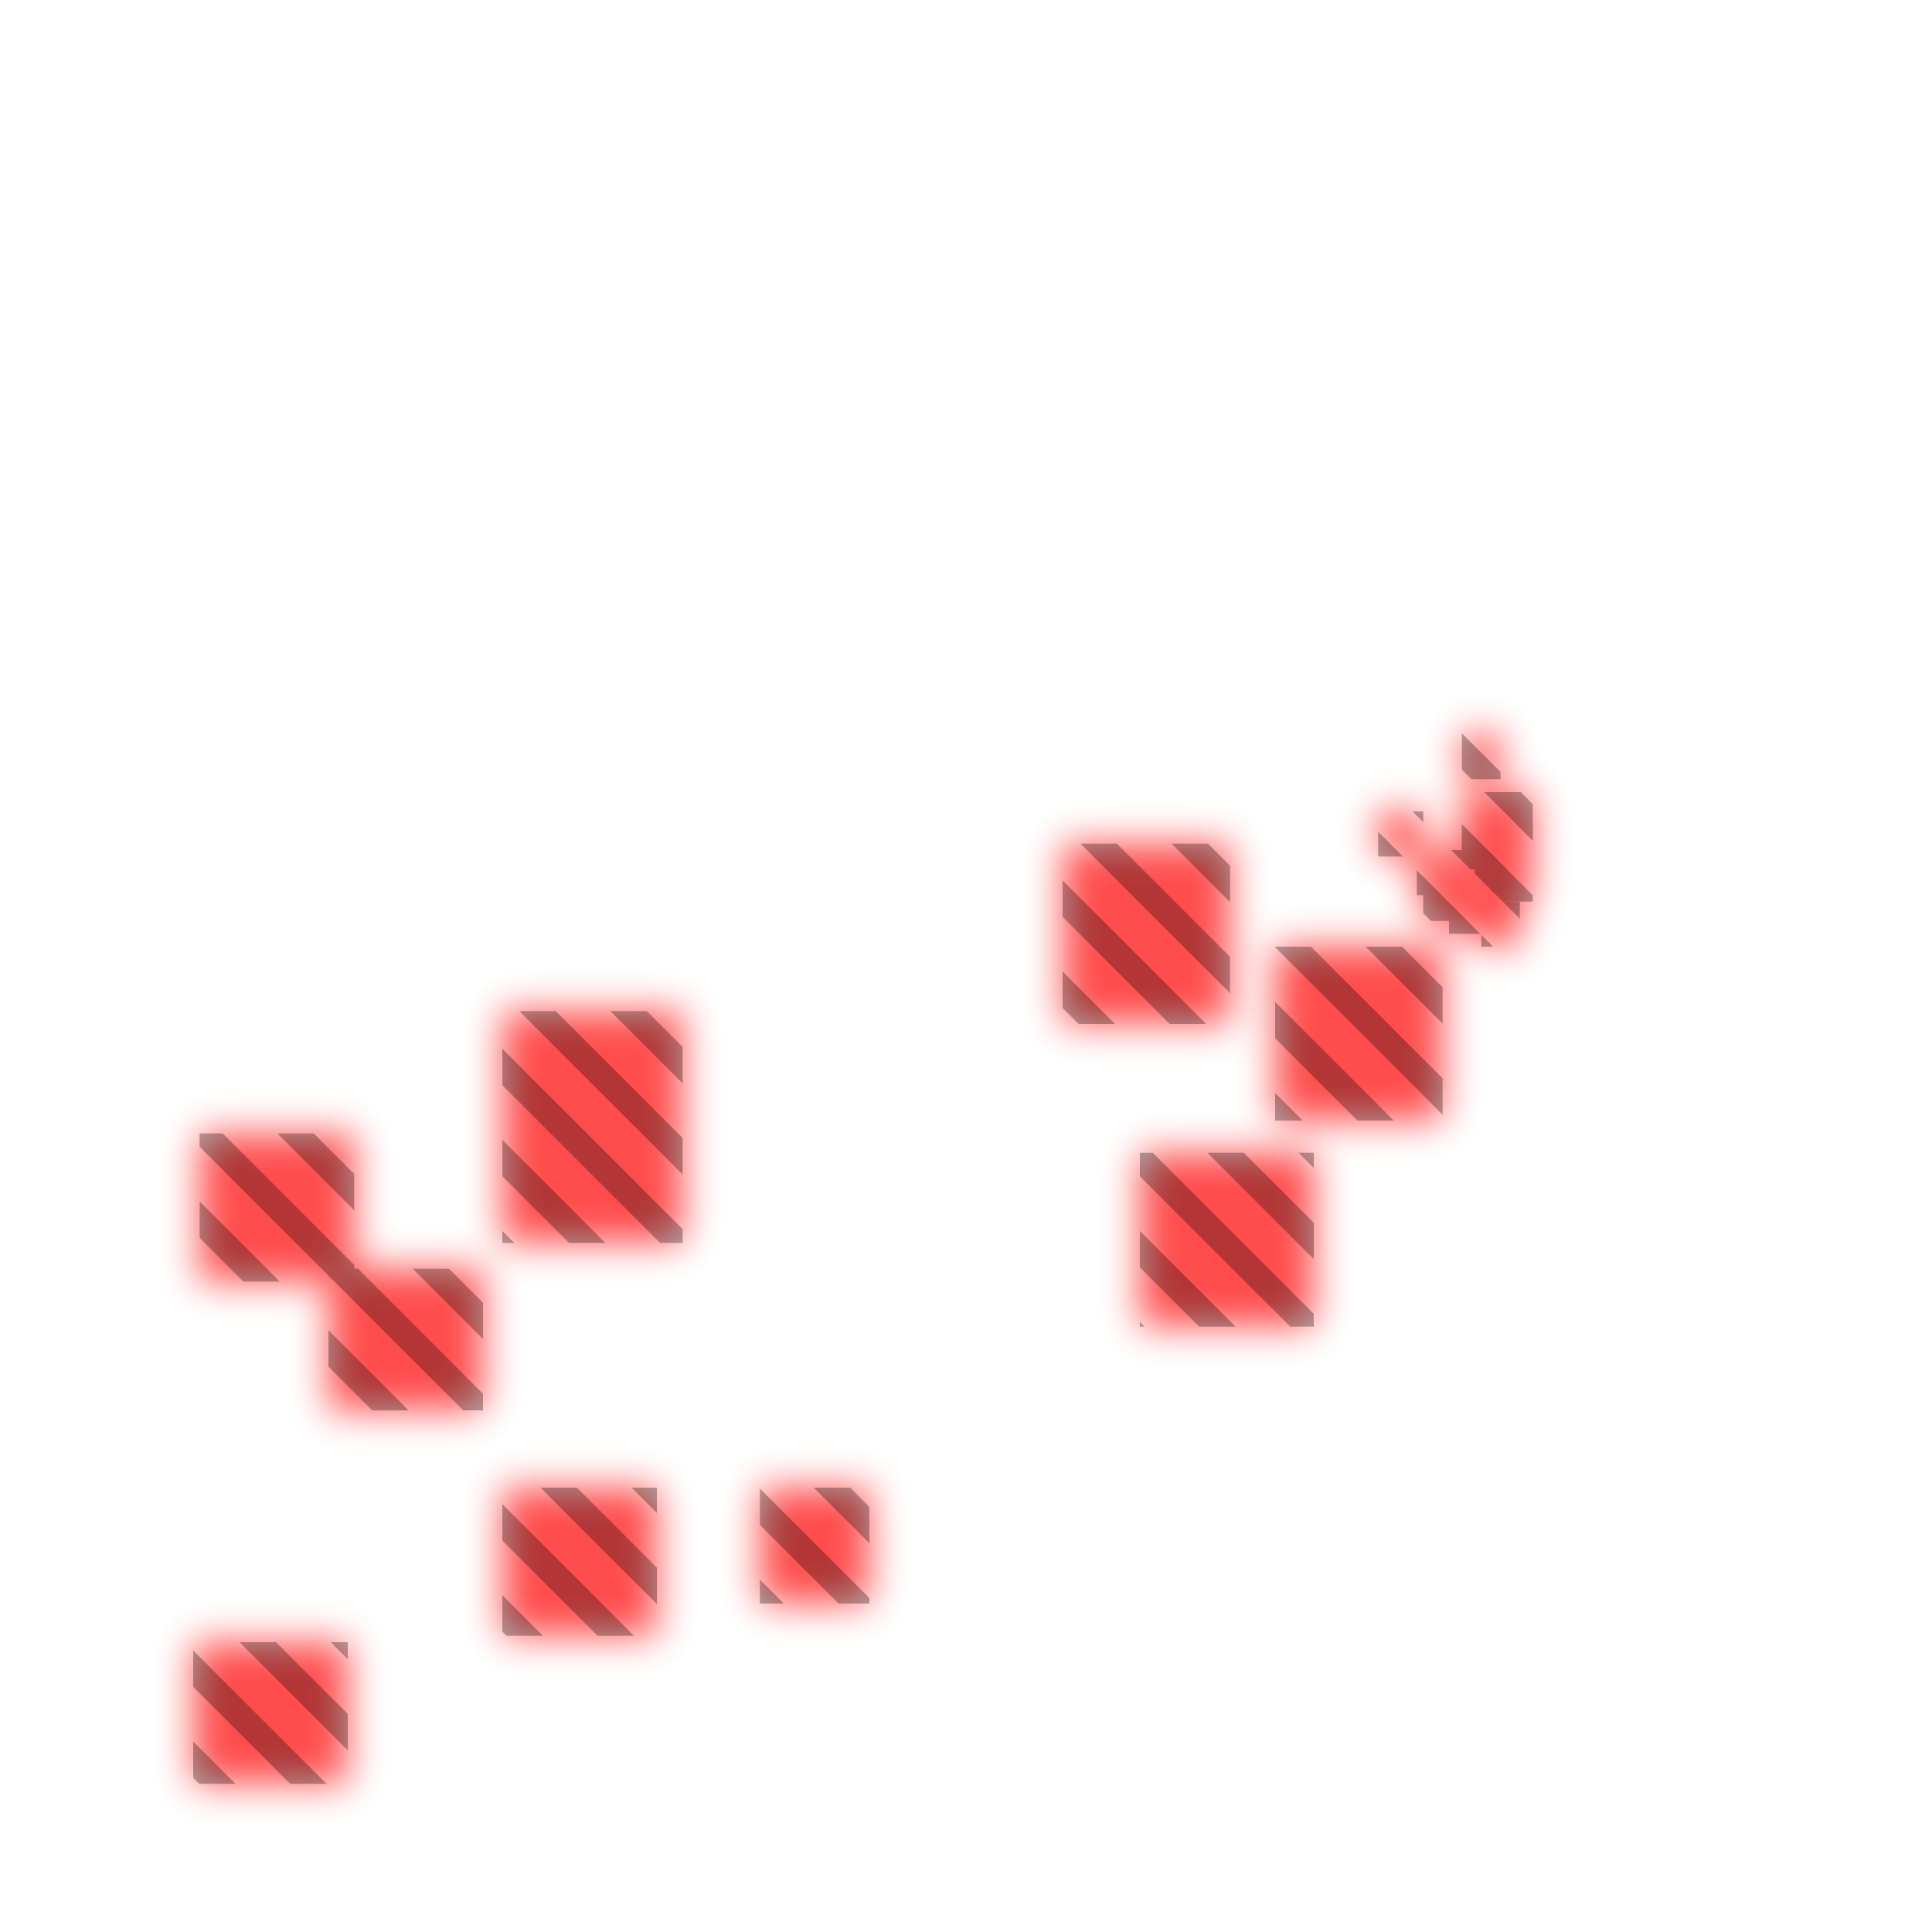
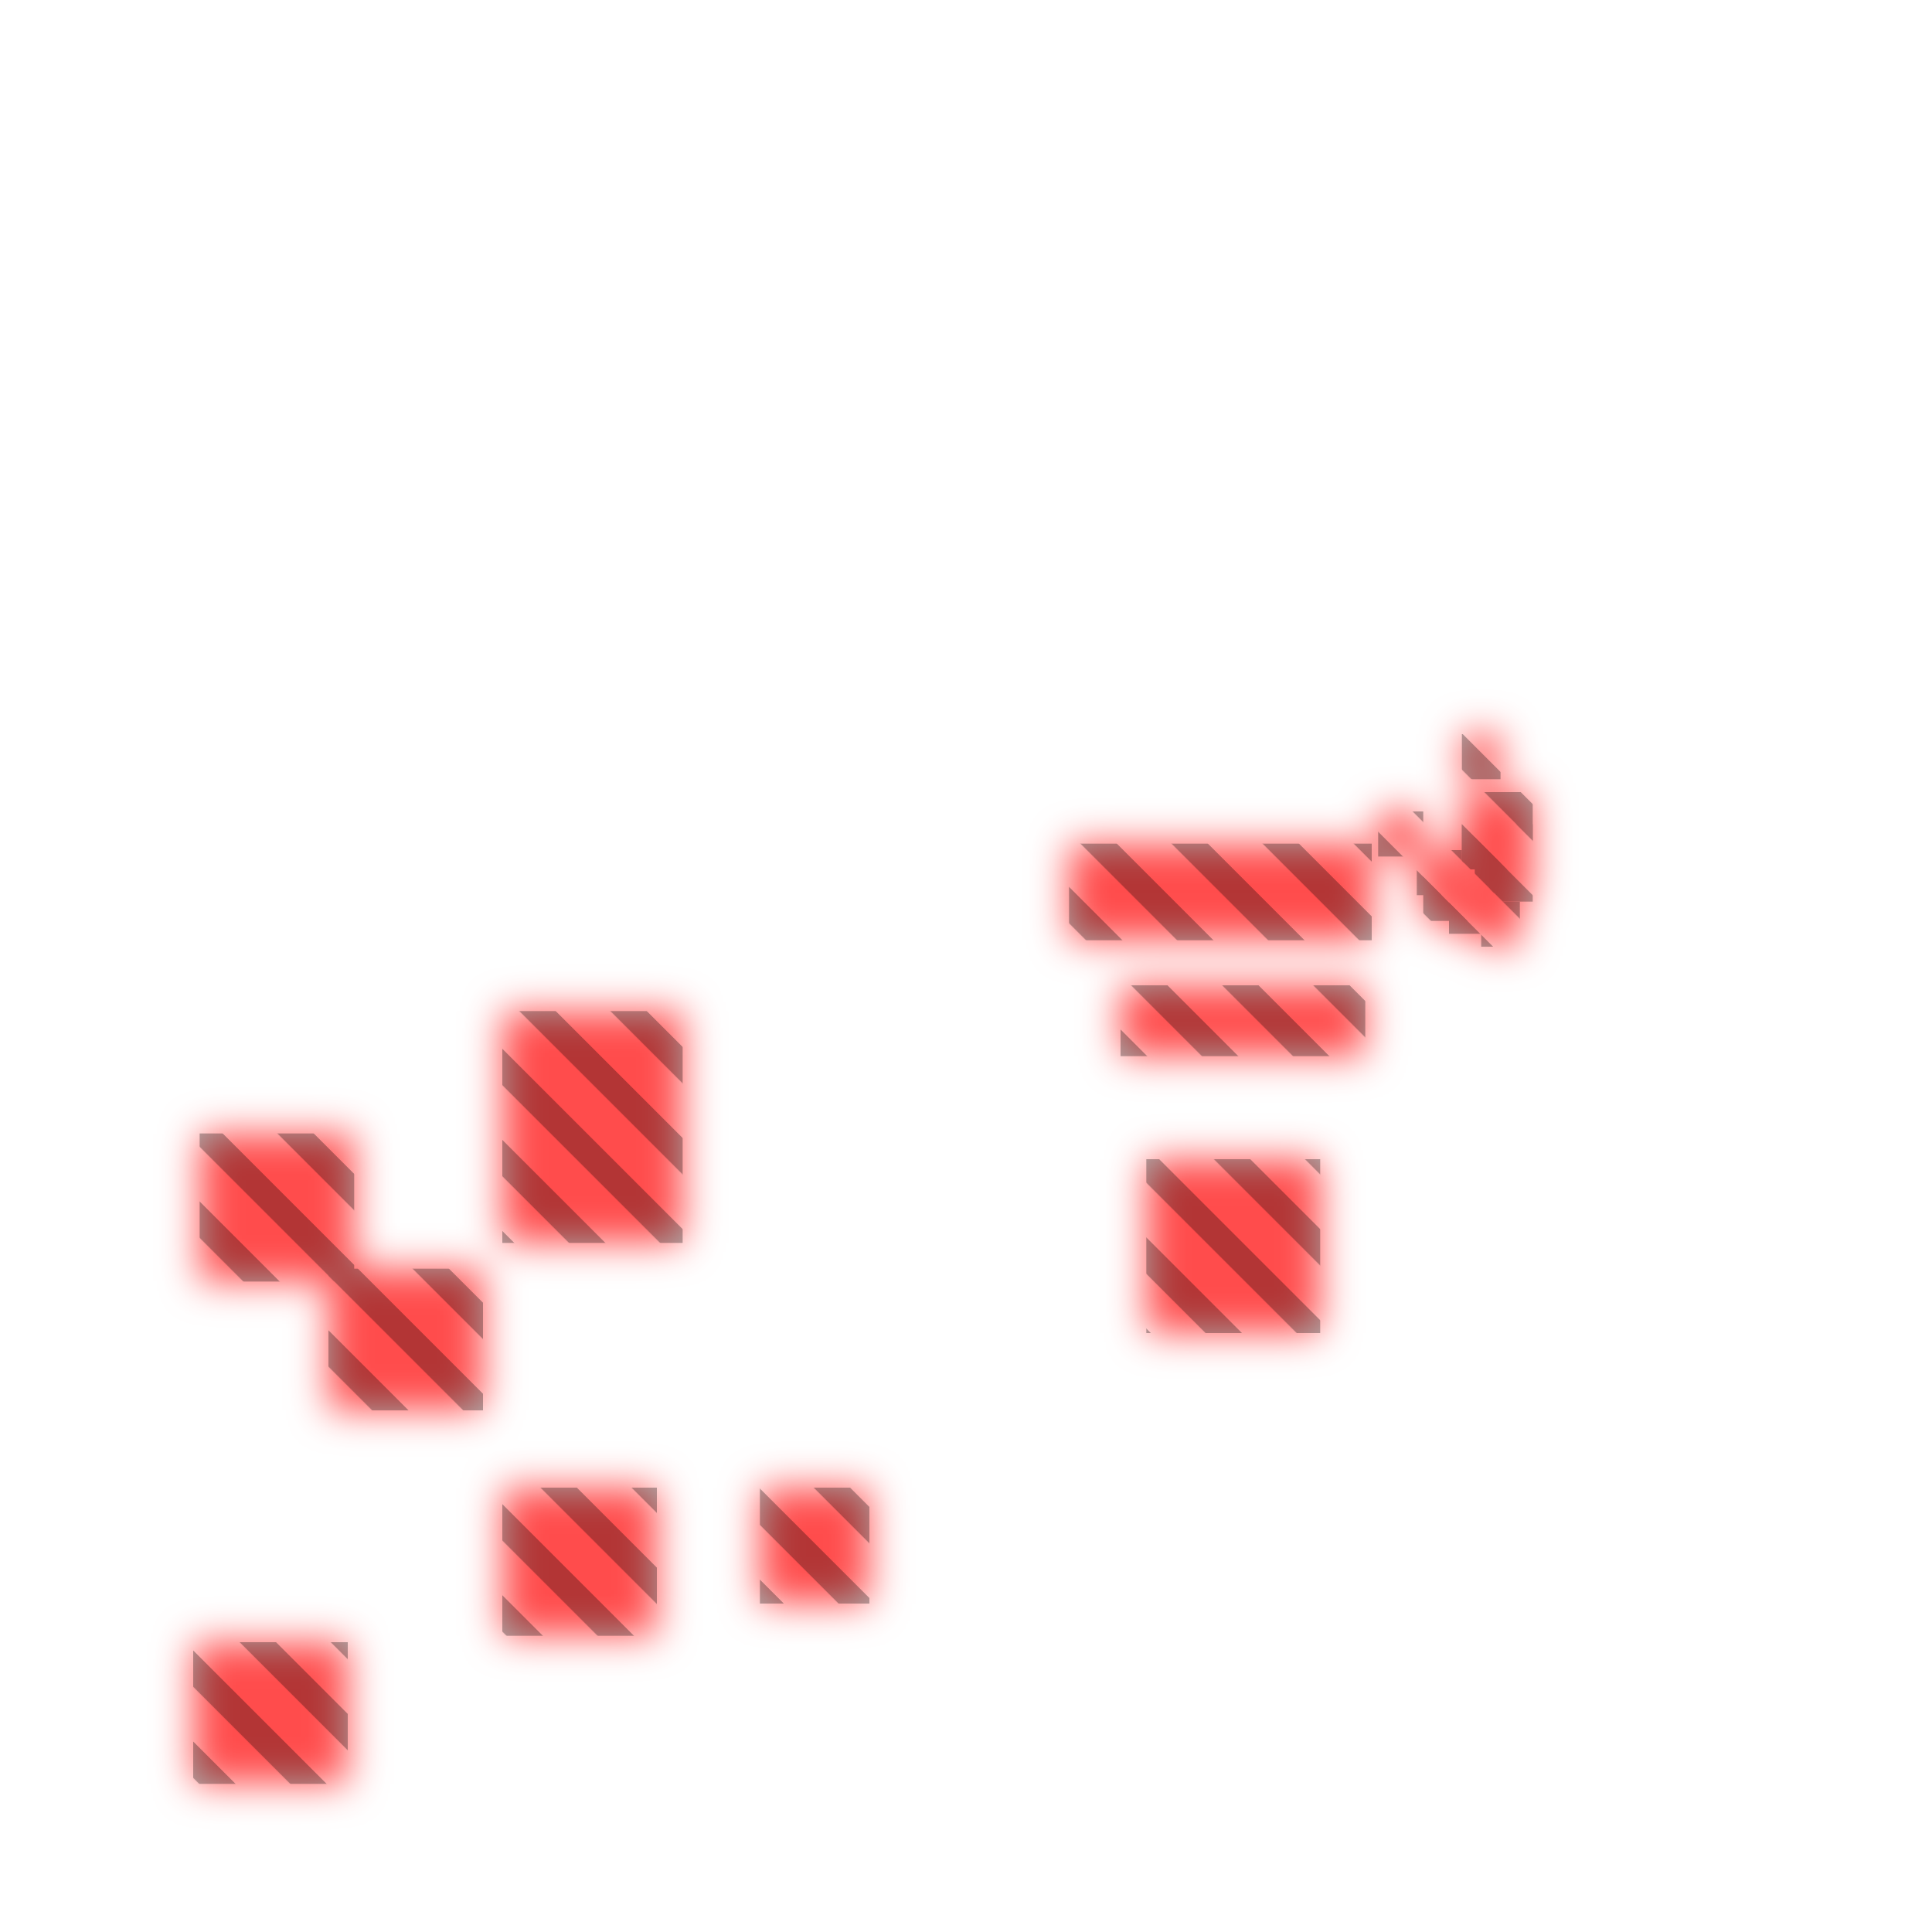
<svg xmlns="http://www.w3.org/2000/svg" width="300" height="300" viewBox="0 0 300 300" class="creatureMap" style="position:absolute;">
  <defs>
    <filter id="blur" x="-30%" y="-30%" width="160%" height="160%">
      <feGaussianBlur stdDeviation="3" />
    </filter>
    <pattern id="pattern-untameable" width="10" height="10" patternTransform="rotate(135)" patternUnits="userSpaceOnUse">
      <rect width="4" height="10" fill="black" />
    </pattern>
    <filter id="groupStroke">
      <feFlood result="outsideColor" flood-color="black" />
      <feMorphology in="SourceAlpha" operator="dilate" radius="2" />
      <feComposite result="strokeoutline1" in="outsideColor" operator="in" />
      <feComposite result="strokeoutline2" in="strokeoutline1" in2="SourceAlpha" operator="out" />
      <feGaussianBlur in="strokeoutline2" result="strokeblur" stdDeviation="1" />
    </filter>
    <style>
            .spawningMap-very-common { fill: #0F0; }
            .spawningMap-common { fill: #B2FF00; }
            .spawningMap-uncommon { fill: #FF0; }
            .spawningMap-very-uncommon { fill: #FC0; }
            .spawningMap-rare { fill: #F60; }
            .spawningMap-very-rare { fill: #F00; }
            .spawning-map-point { stroke:black; stroke-width:1; }
        </style>
  </defs>
  <g filter="url(#blur)" opacity="0.7">
    <g class="spawningMap-very-rare">
      <rect x="31" y="176" width="24" height="23" />
      <rect x="78" y="157" width="28" height="36" />
-       <rect x="177" y="179" width="27" height="27" />
-       <rect x="198" y="147" width="26" height="27" />
+       <rect x="178" y="180" width="27" height="27" />
+       <rect x="174" y="153" width="38" height="11" />
      <rect x="220" y="132" width="7" height="7" />
      <rect x="225" y="138" width="7" height="7" />
      <rect x="227" y="128" width="7" height="7" />
      <rect x="214" y="126" width="7" height="7" />
      <rect x="227" y="114" width="6" height="7" />
      <rect x="221" y="136" width="7" height="7" />
      <rect x="230" y="140" width="6" height="7" />
      <rect x="229" y="128" width="9" height="12" />
      <rect x="227" y="123" width="11" height="11" />
      <rect x="78" y="231" width="24" height="23" />
      <rect x="51" y="197" width="24" height="22" />
      <rect x="30" y="255" width="24" height="22" />
-       <rect x="165" y="131" width="26" height="28" />
+       <rect x="166" y="131" width="47" height="15" />
      <rect x="118" y="231" width="17" height="18" />
    </g>
  </g>
  <g fill="url(#pattern-untameable)" opacity="0.3">
    <rect x="31" y="176" width="24" height="23" />
    <rect x="78" y="157" width="28" height="36" />
-     <rect x="177" y="179" width="27" height="27" />
-     <rect x="198" y="147" width="26" height="27" />
+     <rect x="178" y="180" width="27" height="27" />
+     <rect x="174" y="153" width="38" height="11" />
    <rect x="220" y="132" width="7" height="7" />
    <rect x="225" y="138" width="7" height="7" />
    <rect x="227" y="128" width="7" height="7" />
    <rect x="214" y="126" width="7" height="7" />
    <rect x="227" y="114" width="6" height="7" />
    <rect x="221" y="136" width="7" height="7" />
    <rect x="230" y="140" width="6" height="7" />
    <rect x="229" y="128" width="9" height="12" />
    <rect x="227" y="123" width="11" height="11" />
    <rect x="78" y="231" width="24" height="23" />
    <rect x="51" y="197" width="24" height="22" />
    <rect x="30" y="255" width="24" height="22" />
-     <rect x="165" y="131" width="26" height="28" />
+     <rect x="166" y="131" width="47" height="15" />
    <rect x="118" y="231" width="17" height="18" />
  </g>
</svg>
